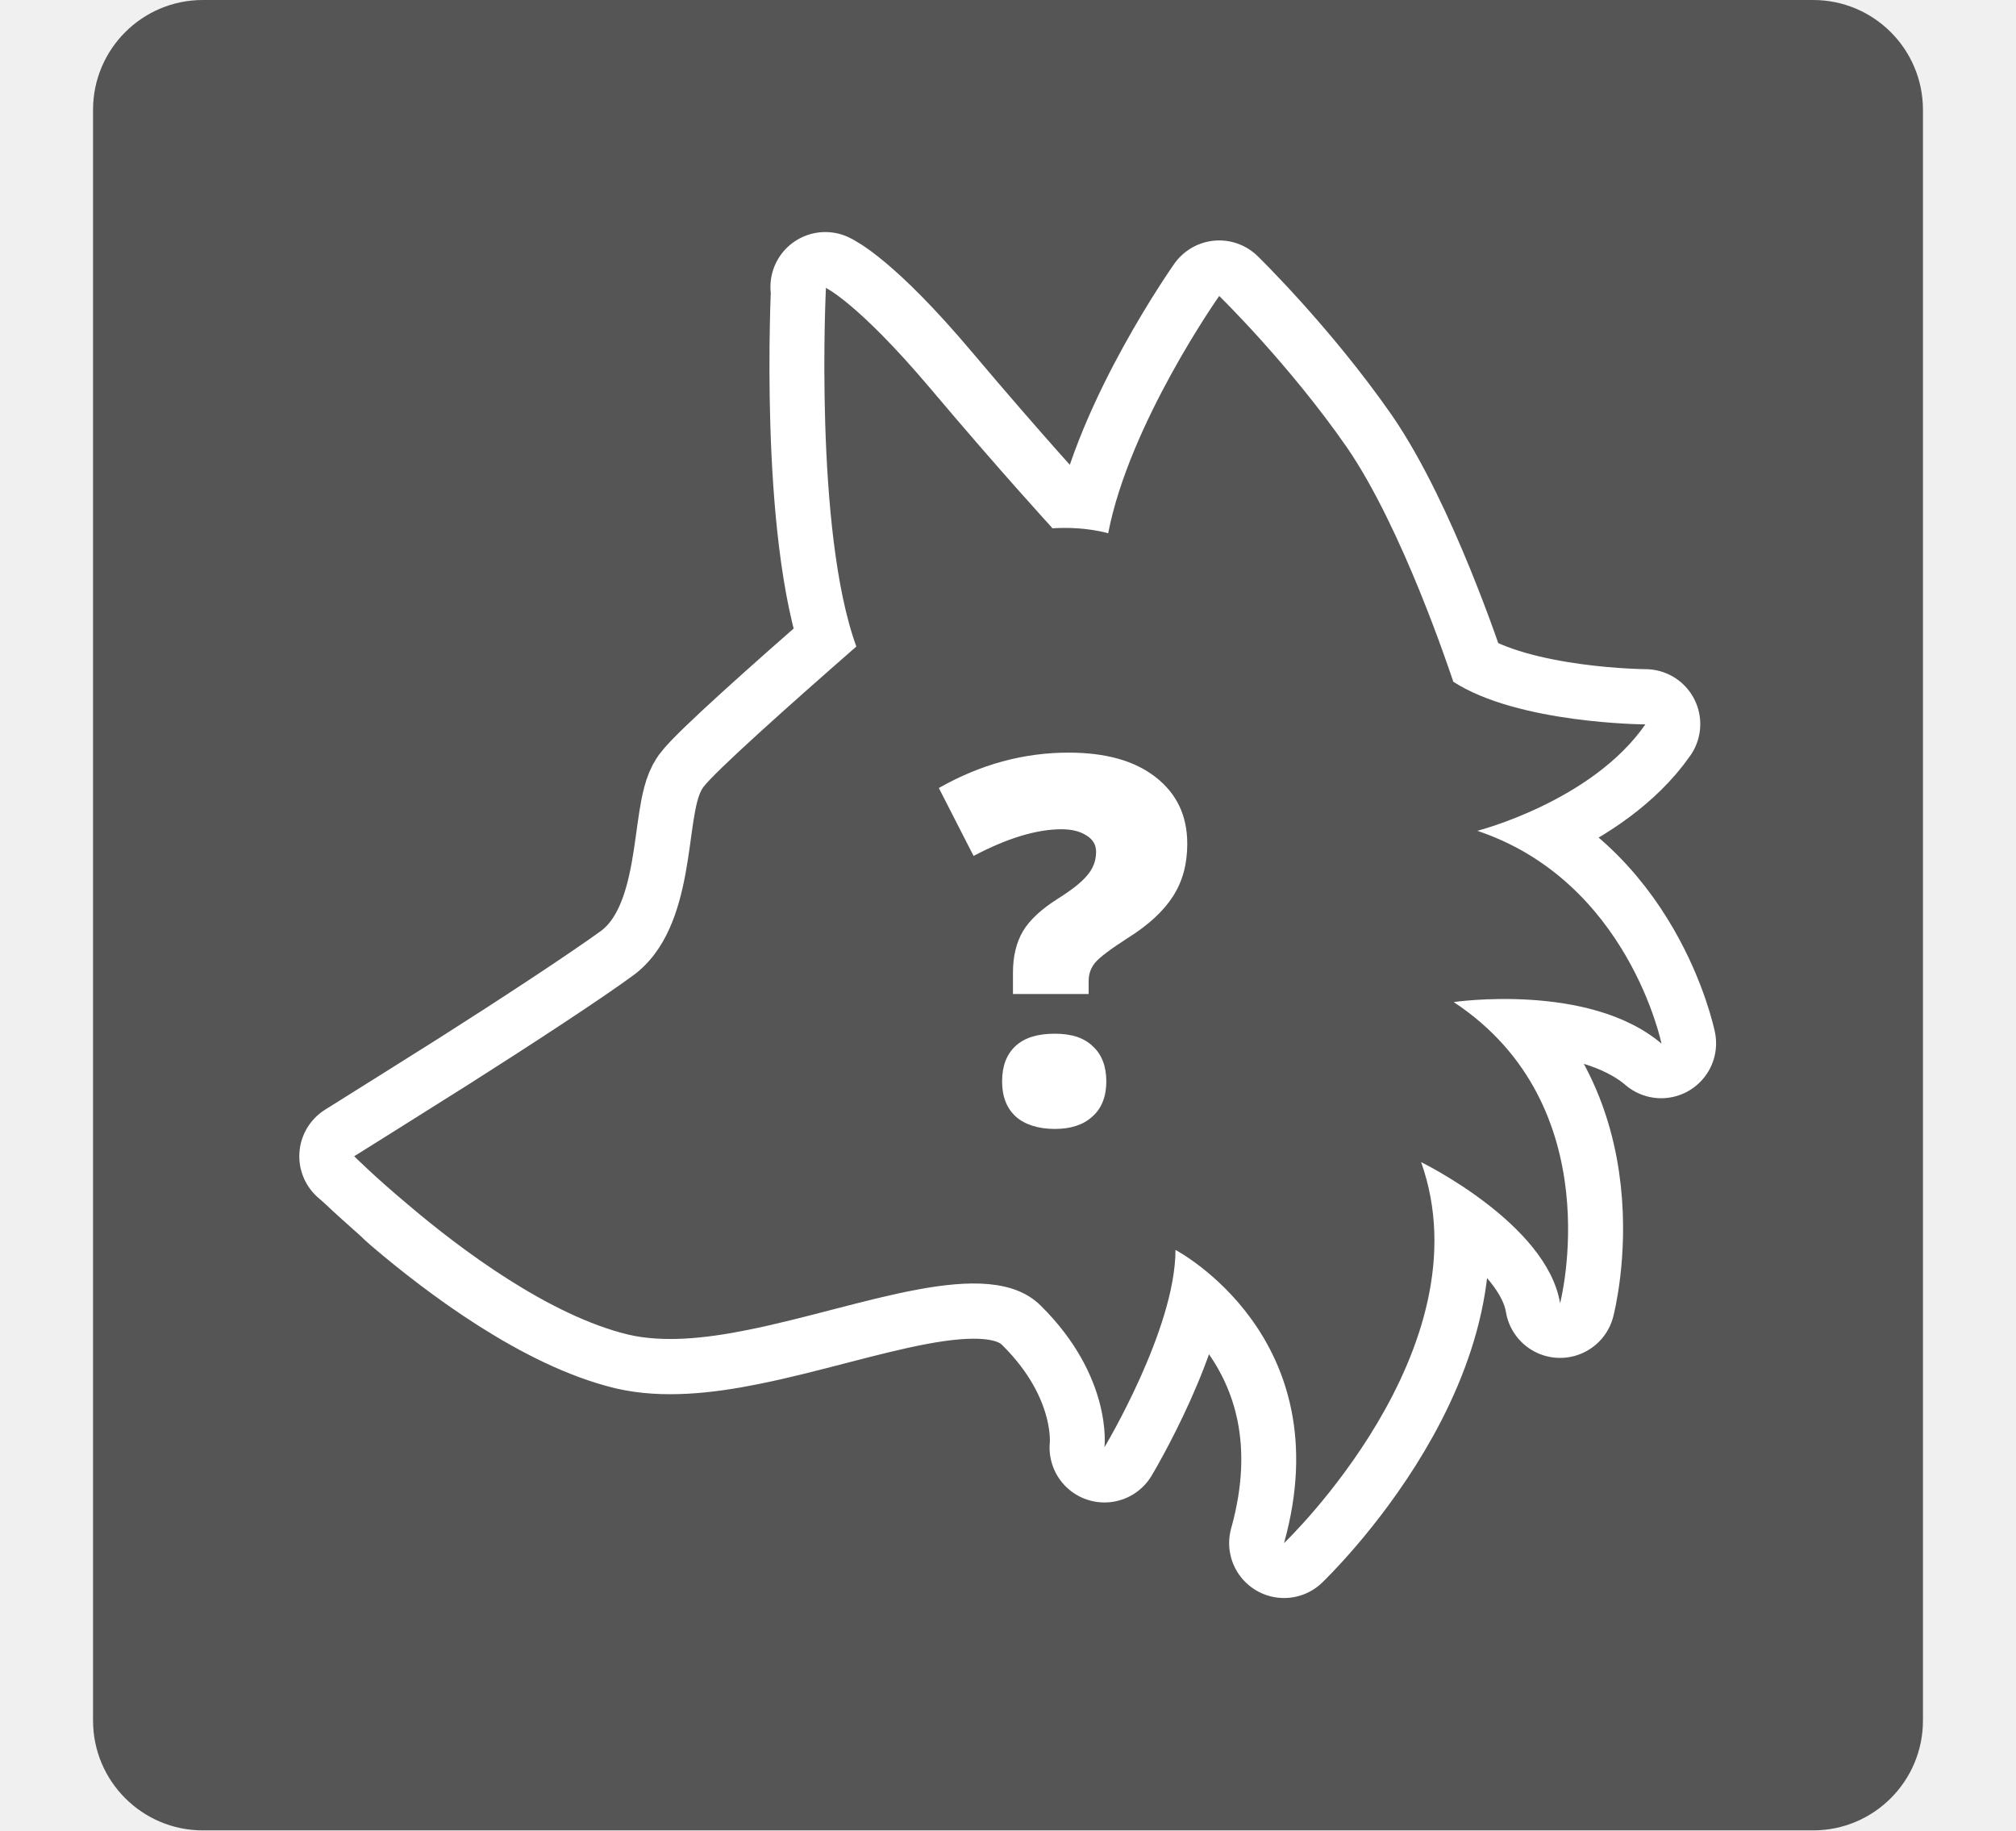
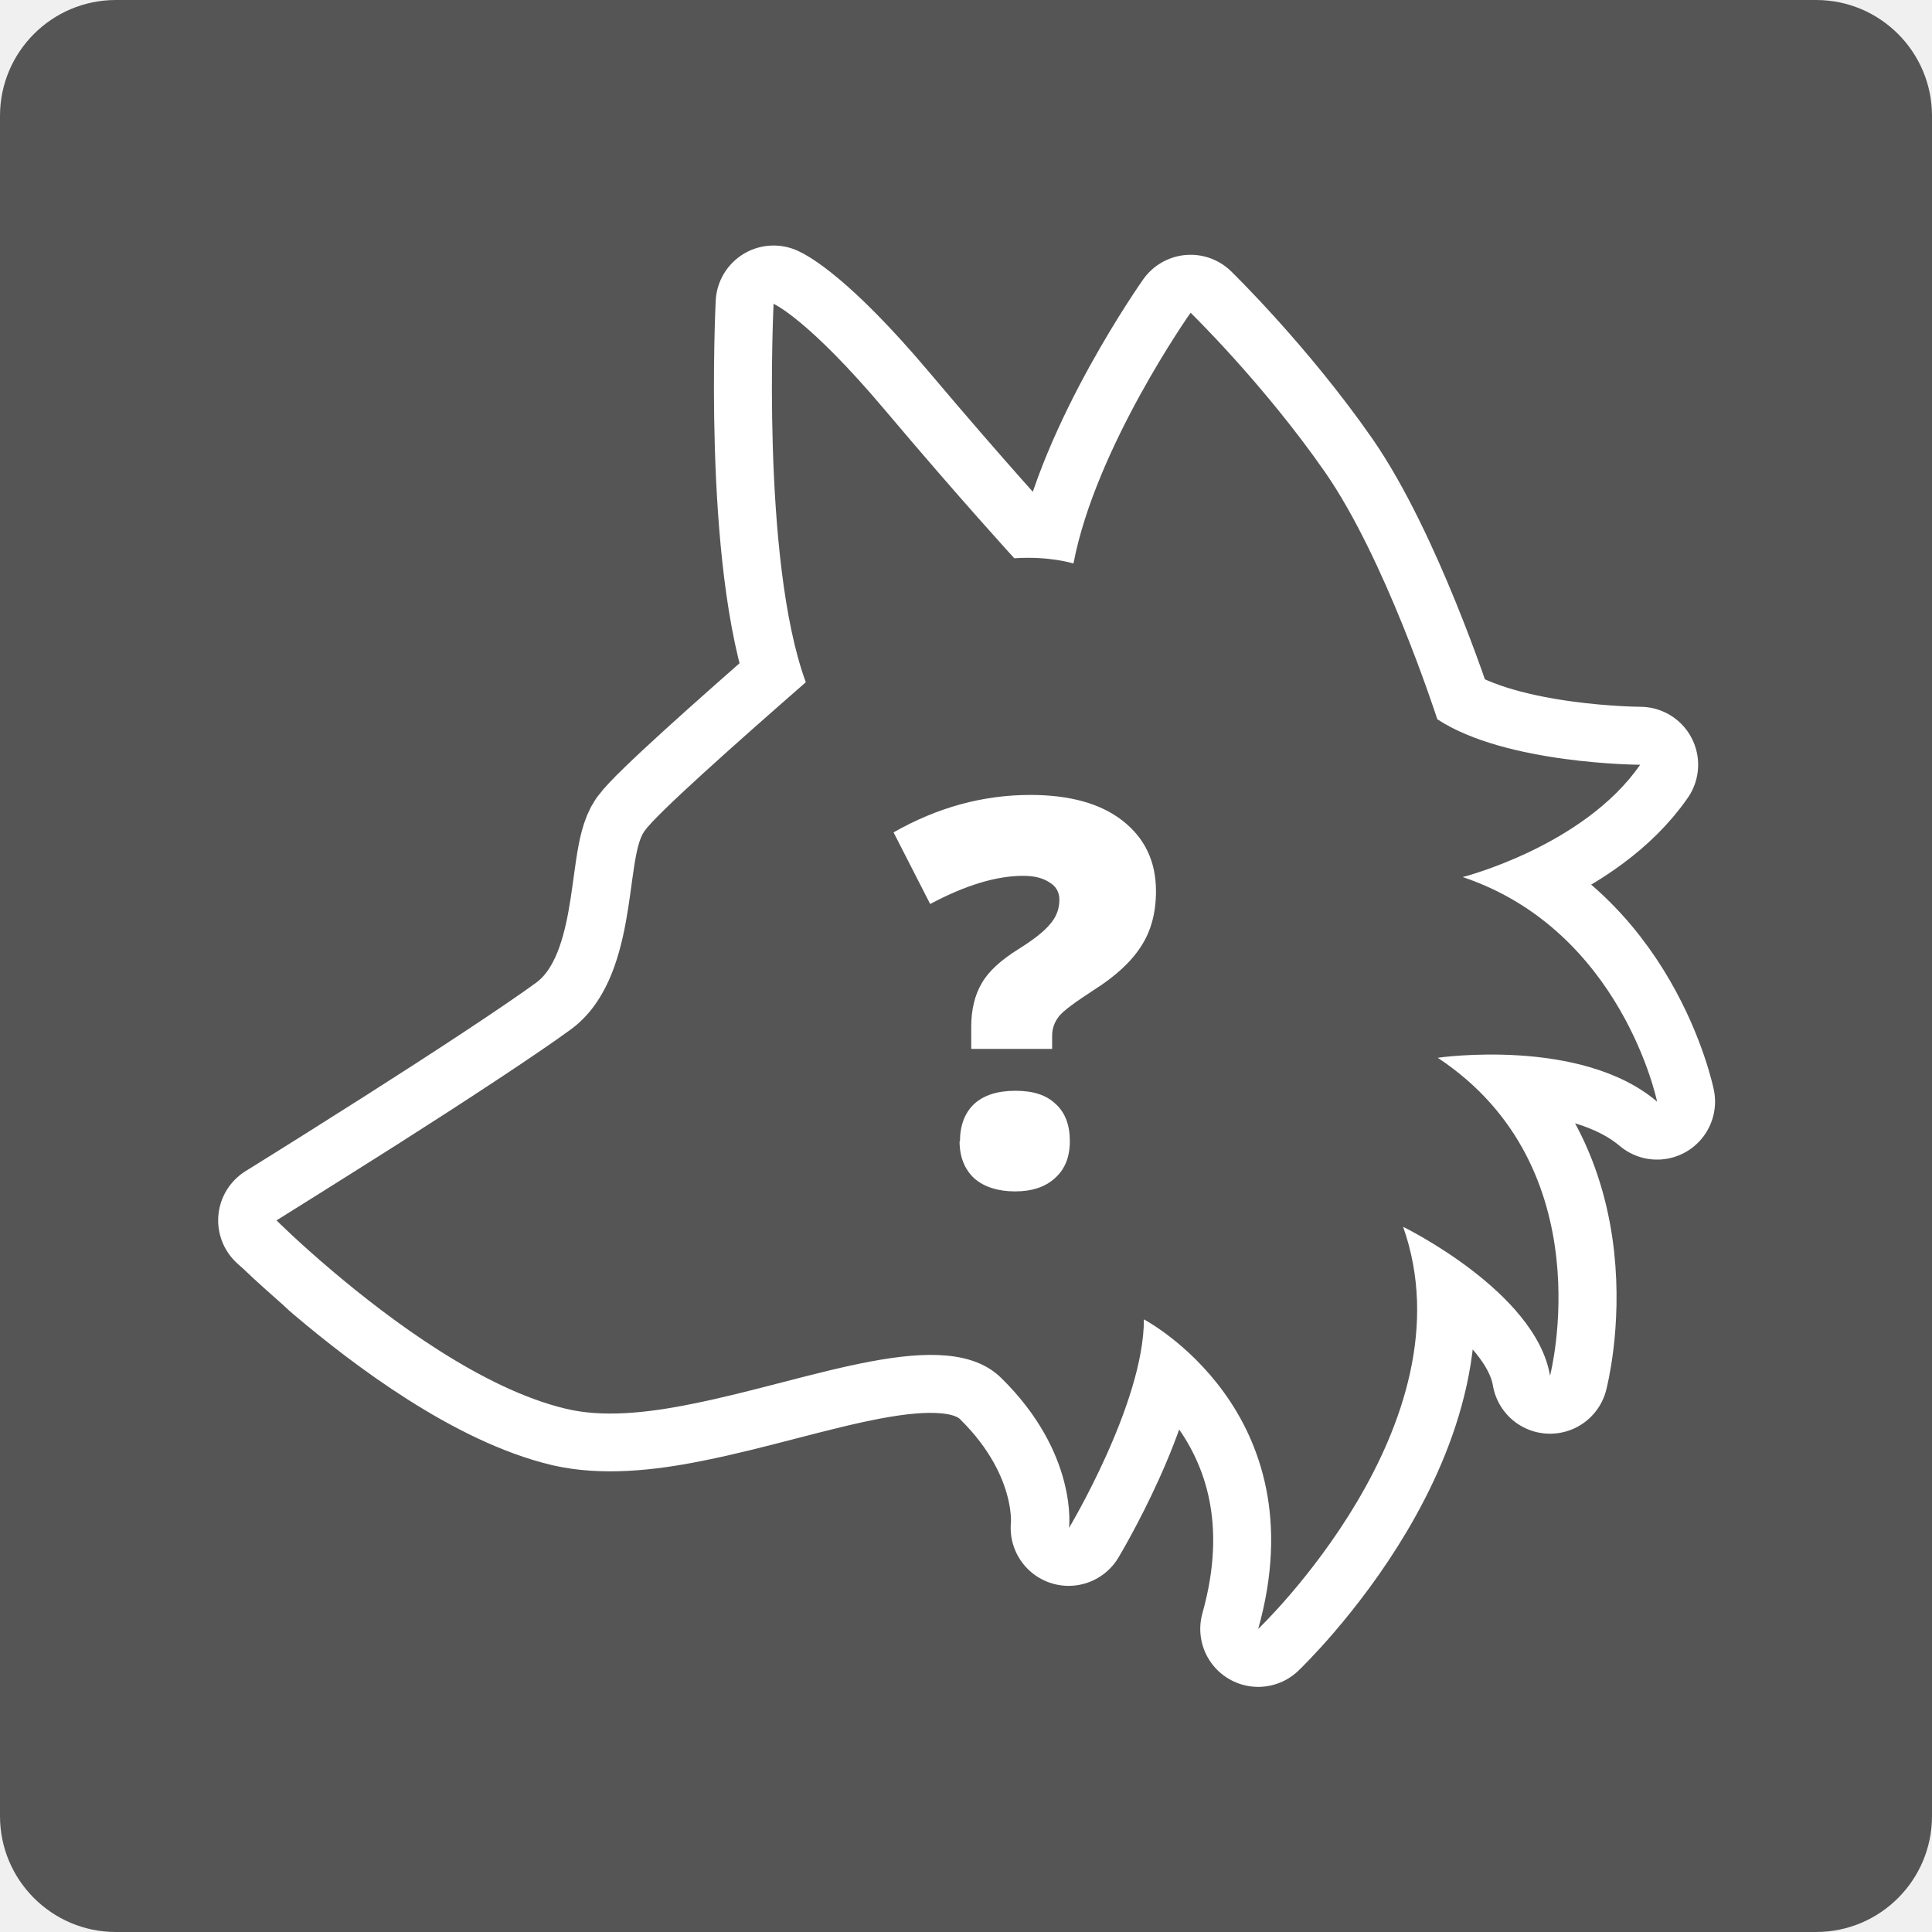
- <svg xmlns="http://www.w3.org/2000/svg" width="65" height="59" viewBox="0 0 65 59">
+ <svg xmlns="http://www.w3.org/2000/svg" width="48" height="48" viewBox="0 0 48 48">
  <g id="Hintergrund">
-     <rect id="Hintergrund-2" data-name="Hintergrund" x="3" width="59" height="59" rx="3.54" ry="3.54" fill="#555556" />
+     <rect id="Hintergrund-2" data-name="Hintergrund" width="48" height="48" rx="2.88" ry="2.88" fill="#555556" />
  </g>
  <g id="Platzhalter">
    <g id="Werwolf">
-       <path d="M26.63,9.27s-.39,7.81.98,11.57c-2.15,1.88-4.56,4.02-4.94,4.54-.61.86-.15,4.5-2.24,6.05-1.06.77-3.33,2.26-5.33,3.53-1.22.77-2.45,1.54-3.68,2.31,0,0,.24.21.27.24.35.33.7.64,1.06.96.19.17.14.14.37.34,1.76,1.5,4.6,3.61,7.14,4.22,1.12.26,2.46.13,3.84-.15,3.66-.73,7.75-2.47,9.45-.79,2.34,2.31,2.06,4.57,2.06,4.57,0,0,2.29-3.81,2.29-6.37,0,0,5.36,2.8,3.5,9.45,0,0,6.56-6.25,4.42-12.29,0,0,4.06,1.98,4.48,4.55,0,0,1.67-6.35-3.43-9.71,0,0,4.37-.64,6.69,1.34,0,0-1.07-5.23-5.94-6.86,0,0,3.69-.94,5.43-3.43,0,0-4.11-.02-6.2-1.39v-.02c-.1-.28-1.62-4.91-3.43-7.54-1.88-2.7-4.11-4.87-4.11-4.87,0,0-2.9,4.11-3.58,7.65,0,0-.73-.23-1.81-.16v-.02s-1.62-1.76-3.95-4.52-3.36-3.22-3.36-3.22h0Z" fill="#917c6f" stroke="#fff" stroke-linecap="round" stroke-linejoin="round" stroke-width="3.54" />
-       <path d="M26.63,9.27s-.39,7.81.98,11.57c-2.15,1.88-4.55,4.02-4.94,4.54-.61.86-.15,4.5-2.24,6.05-1.06.78-3.33,2.26-5.33,3.53-1.98,1.25-3.68,2.31-3.68,2.31,0,0,.66.66,1.7,1.53,1.76,1.5,4.6,3.61,7.14,4.22,1.12.26,2.46.13,3.84-.15,3.66-.73,7.75-2.47,9.45-.79,2.34,2.31,2.06,4.57,2.06,4.57,0,0,2.29-3.81,2.29-6.36,0,0,5.36,2.8,3.5,9.45,0,0,6.56-6.25,4.42-12.28,0,0,4.06,1.98,4.48,4.55,0,0,1.66-6.35-3.43-9.71,0,0,4.37-.64,6.7,1.34,0,0-1.07-5.23-5.94-6.86,0,0,3.69-.94,5.42-3.43,0,0-4.11-.02-6.2-1.38v-.02c-.1-.28-1.62-4.91-3.43-7.54-1.88-2.7-4.11-4.87-4.11-4.87,0,0-2.9,4.11-3.58,7.65,0,0-.73-.23-1.81-.16v-.02s-1.62-1.76-3.95-4.52c-2.33-2.75-3.36-3.22-3.36-3.22Z" fill="#555556" />
-       <path id="path580" d="M32.66,32.04v-.69c0-.53.11-.97.32-1.33.21-.36.6-.72,1.14-1.06.43-.27.75-.52.93-.74.19-.22.29-.47.29-.76,0-.23-.1-.4-.31-.53-.2-.13-.47-.2-.8-.2-.81,0-1.76.29-2.84.86l-1.12-2.19c1.34-.76,2.73-1.14,4.18-1.14,1.2,0,2.13.26,2.81.79.68.53,1.02,1.24,1.02,2.15,0,.65-.15,1.21-.46,1.69-.3.47-.78.92-1.45,1.34-.56.36-.92.63-1.06.8-.14.17-.21.36-.21.6v.41h-2.47ZM32.31,34.86c0-.49.14-.87.43-1.14.29-.27.71-.4,1.27-.4s.95.14,1.23.41c.29.27.43.65.43,1.13s-.15.87-.45,1.13c-.29.27-.7.4-1.21.4s-.95-.13-1.25-.39c-.3-.27-.45-.65-.45-1.14Z" fill="#fff" />
+       <path d="M19.22,7.54s-.32,6.36.8,9.41c-1.75,1.53-3.71,3.27-4.02,3.7-.5.7-.12,3.66-1.82,4.92-.86.63-2.71,1.84-4.33,2.87-.99.63-1.99,1.26-2.99,1.88,0,0,.19.17.22.2.28.27.57.52.86.78.15.13.12.12.3.27,1.44,1.22,3.74,2.94,5.81,3.43.91.21,2,.11,3.13-.12,2.98-.59,6.31-2.01,7.69-.64,1.9,1.88,1.68,3.72,1.68,3.72,0,0,1.87-3.1,1.87-5.18,0,0,4.36,2.28,2.84,7.69,0,0,5.34-5.08,3.6-9.99,0,0,3.3,1.61,3.65,3.7,0,0,1.36-5.16-2.79-7.9,0,0,3.55-.52,5.45,1.09,0,0-.87-4.25-4.83-5.58,0,0,3.01-.76,4.41-2.79,0,0-3.34-.01-5.04-1.13h0c-.08-.24-1.32-4.01-2.79-6.14-1.53-2.2-3.34-3.96-3.34-3.96,0,0-2.36,3.34-2.91,6.22,0,0-.6-.19-1.47-.13h0s-1.33-1.45-3.22-3.69-2.74-2.62-2.74-2.62h0Z" fill="#917c6f" stroke="#fff" stroke-linecap="round" stroke-linejoin="round" stroke-width="2.88" />
+       <path d="M19.22,7.54s-.32,6.36.8,9.41c-1.75,1.53-3.71,3.27-4.01,3.7-.5.7-.12,3.66-1.82,4.92-.86.63-2.71,1.84-4.33,2.87-1.61,1.02-2.99,1.88-2.99,1.88,0,0,.54.54,1.38,1.25,1.44,1.22,3.74,2.94,5.81,3.43.91.22,2,.11,3.13-.12,2.98-.59,6.31-2.01,7.69-.64,1.91,1.88,1.68,3.72,1.68,3.72,0,0,1.86-3.1,1.86-5.18,0,0,4.36,2.28,2.84,7.69,0,0,5.34-5.08,3.6-9.99,0,0,3.3,1.61,3.65,3.7,0,0,1.35-5.16-2.79-7.9,0,0,3.56-.52,5.45,1.09,0,0-.87-4.25-4.83-5.58,0,0,3-.76,4.41-2.79,0,0-3.34-.01-5.04-1.13h0c-.08-.24-1.31-4.01-2.79-6.14-1.53-2.2-3.34-3.96-3.34-3.96,0,0-2.36,3.34-2.91,6.23,0,0-.6-.19-1.47-.13h0s-1.33-1.45-3.22-3.69c-1.89-2.24-2.74-2.62-2.74-2.62Z" fill="#555556" />
+       <path id="path580" d="M24.13,26.07v-.56c0-.43.09-.79.26-1.08.17-.3.48-.58.93-.86.35-.22.61-.42.76-.6.16-.18.24-.38.24-.62,0-.18-.08-.33-.25-.43-.17-.11-.38-.16-.65-.16-.66,0-1.43.23-2.31.7l-.91-1.78c1.09-.62,2.22-.93,3.4-.93.97,0,1.74.21,2.29.64.55.43.83,1.01.83,1.75,0,.53-.12.99-.37,1.37-.24.38-.64.75-1.18,1.09-.46.3-.75.51-.86.65-.11.14-.17.3-.17.48v.33h-2.01ZM23.85,28.36c0-.4.12-.71.35-.93.24-.22.58-.33,1.03-.33s.77.11,1,.33c.24.22.35.53.35.92s-.12.7-.37.92c-.24.22-.57.33-.99.33s-.77-.11-1.01-.32c-.24-.22-.37-.53-.37-.93Z" fill="#fff" />
    </g>
  </g>
</svg>
